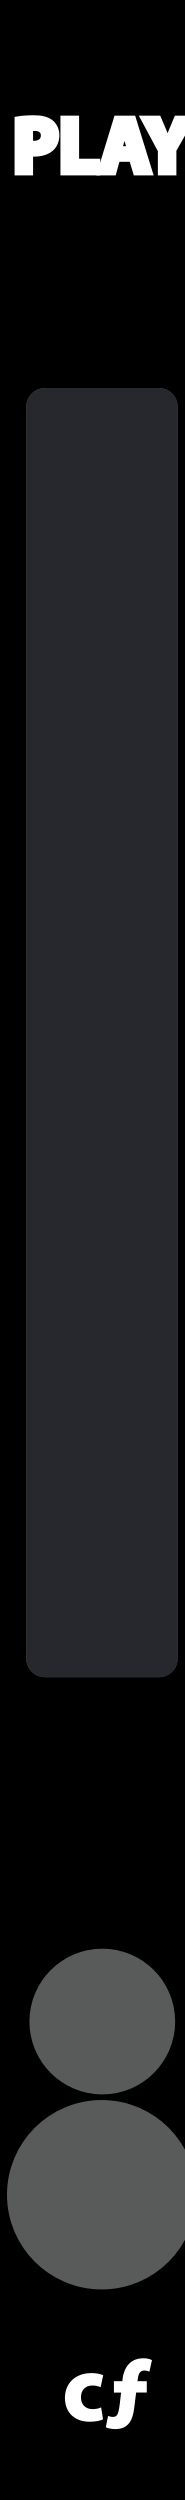
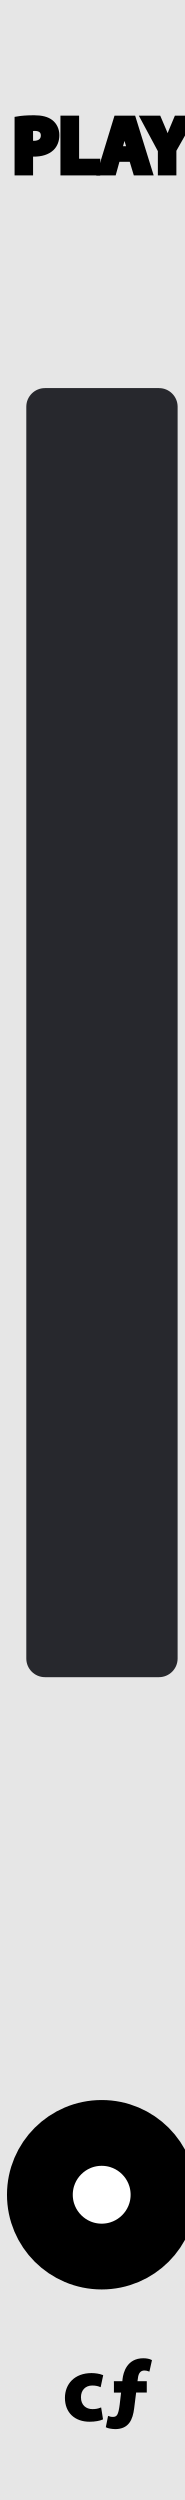
<svg xmlns="http://www.w3.org/2000/svg" version="1.1" id="svg12553" x="0px" y="0px" width="28px" height="380px" viewBox="0 0 28 380" enable-background="new 0 0 28 380" xml:space="preserve">
-   <rect width="30.001" height="380" />
+   <rect fill="#E6E6E6" width="30.001" height="380" />
  <g id="g13122" transform="matrix(0.2760238,0,0,0.2760238,354.0962,57.73635)">
    <g id="g13178" transform="translate(-167.0764,-20.55757)">
      <g id="g13224" transform="translate(-99.2314,6.094906)">
        <g id="path30351">
			</g>
      </g>
    </g>
  </g>
  <g id="text4860">
</g>
  <g id="flowRoot1009">
</g>
-   <circle fill="#595A5A" stroke="#595A5A" stroke-width="10" stroke-miterlimit="10" cx="15.458" cy="333.601" r="9.396" />
+   <circle fill="#FFFFFF" stroke="#000000" stroke-width="10" stroke-miterlimit="10" cx="15.458" cy="333.601" r="9.396" />
  <g>
-     <path fill="#FFFFFF" stroke="#FFFFFF" stroke-width="0.25" stroke-miterlimit="10" d="M15.522,367.67   c-0.379,0.168-1.087,0.309-1.9,0.309c-2.213,0-3.628-1.346-3.628-3.502c0-2.004,1.373-3.643,3.922-3.643   c0.561,0,1.177,0.1,1.625,0.268l-0.336,1.582c-0.252-0.104-0.636-0.211-1.19-0.211c-1.121,0-1.849,0.799-1.835,1.92   c0,1.26,0.84,1.92,1.877,1.92c0.502,0,0.896-0.086,1.217-0.211L15.522,367.67z" />
-     <path fill="#FFFFFF" stroke="#FFFFFF" stroke-width="0.25" stroke-miterlimit="10" d="M17.438,362.066h1.273l0.042-0.448   c0.11-0.938,0.63-3.039,3.039-3.039c0.478,0,0.911,0.098,1.163,0.224l-0.336,1.514c-0.169-0.062-0.395-0.127-0.659-0.127   c-0.7,0-1.036,0.506-1.12,1.271l-0.084,0.605h1.43v1.479h-1.604l-0.312,2.493c-0.211,1.709-0.785,3.062-2.771,3.062   c-0.575-0.015-1.063-0.125-1.274-0.229l0.295-1.479c0.209,0.084,0.438,0.104,0.657,0.104c0.7-0.021,0.938-0.396,1.14-1.98   l0.229-1.97h-1.104v-1.479H17.438L17.438,362.066L17.438,362.066z" />
+     <path stroke="#000000" stroke-width="0.25" stroke-miterlimit="10" d="M15.522,367.67c-0.379,0.168-1.086,0.309-1.899,0.309   c-2.213,0-3.628-1.346-3.628-3.502c0-2.004,1.373-3.643,3.922-3.643c0.561,0,1.177,0.1,1.625,0.268l-0.336,1.582   c-0.252-0.104-0.637-0.211-1.19-0.211c-1.121,0-1.849,0.799-1.835,1.92c0,1.26,0.84,1.92,1.877,1.92   c0.501,0,0.896-0.086,1.216-0.211L15.522,367.67z" />
+     <path stroke="#000000" stroke-width="0.25" stroke-miterlimit="10" d="M17.438,362.066h1.273l0.042-0.448   c0.11-0.938,0.63-3.039,3.039-3.039c0.478,0,0.911,0.098,1.163,0.224l-0.336,1.514c-0.169-0.062-0.395-0.127-0.659-0.127   c-0.7,0-1.036,0.506-1.12,1.271l-0.084,0.605h1.43v1.479h-1.604l-0.312,2.493c-0.211,1.709-0.785,3.062-2.771,3.062   c-0.575-0.015-1.063-0.125-1.274-0.229l0.295-1.479c0.209,0.084,0.438,0.104,0.657,0.104c0.7-0.021,0.938-0.396,1.14-1.98   l0.229-1.97h-1.104v-1.479H17.438L17.438,362.066L17.438,362.066z" />
  </g>
-   <circle fill="#595A5A" stroke="#595A5A" stroke-width="7.694" stroke-miterlimit="10" cx="15.549" cy="307.275" r="7.229" />
-   <path fill="#595A5A" d="M26.998,252.096c0,1.564-1.27,2.834-2.834,2.834H6.832c-1.564,0-2.834-1.27-2.834-2.834V61.825  c0-1.565,1.27-2.834,2.834-2.834h17.333c1.565,0,2.834,1.269,2.834,2.834L26.998,252.096L26.998,252.096z" />
+   <polygon stroke="#000000" stroke-miterlimit="10" points="-42.56,278.45 -34.442,269.075 -26.322,278.45 " />
+   <polygon stroke="#000000" stroke-miterlimit="10" points="-26.323,283.584 -34.442,292.959 -42.561,283.584 " />
+   <line fill="none" stroke="#E6E6E6" stroke-width="4" stroke-miterlimit="10" x1="-34.204" y1="273.758" x2="-34.204" y2="288.266" />
+   <path fill="#595A5A" d="M67.022,252.096c0,1.564-1.269,2.834-2.834,2.834H46.855c-1.564,0-2.834-1.27-2.834-2.834V61.825  c0-1.565,1.27-2.834,2.834-2.834h17.332c1.562,0,2.834,1.269,2.834,2.834V252.096L67.022,252.096z" />
  <path fill="#27282D" d="M26.998,252.096c0,1.564-1.27,2.834-2.834,2.834H6.832c-1.564,0-2.834-1.27-2.834-2.834V61.825  c0-1.565,1.27-2.834,2.834-2.834h17.333c1.565,0,2.834,1.269,2.834,2.834L26.998,252.096L26.998,252.096z" />
-   <path fill="#FFFFFF" stroke="#FFFFFF" d="M2.716,18.188c0.562-0.096,1.354-0.168,2.472-0.168c1.127,0,1.938,0.216,2.479,0.647  c0.516,0.408,0.855,1.08,0.855,1.871s-0.265,1.463-0.744,1.918c-0.624,0.589-1.547,0.853-2.627,0.853  c-0.233,0-0.456-0.012-0.624-0.036v2.892H2.716V18.188z M4.526,21.857c0.157,0.036,0.354,0.048,0.613,0.048  c0.971,0,1.57-0.492,1.57-1.318c0-0.743-0.521-1.187-1.426-1.187c-0.373,0-0.625,0.036-0.763,0.072L4.526,21.857L4.526,21.857z" />
-   <path fill="#FFFFFF" stroke="#FFFFFF" d="M9.688,18.078h1.835v6.548h3.214v1.535H9.688V18.078z" />
-   <path fill="#FFFFFF" stroke="#FFFFFF" d="M17.774,24.089L17.2,26.164h-1.896l2.47-8.083h2.4l2.507,8.083h-1.968l-0.624-2.075H17.774  z M19.828,22.72l-0.505-1.715c-0.146-0.48-0.288-1.08-0.407-1.56h-0.024c-0.12,0.48-0.24,1.091-0.372,1.559l-0.479,1.715  L19.828,22.72L19.828,22.72z" />
-   <path fill="#FFFFFF" stroke="#FFFFFF" d="M24.496,26.161V22.85l-2.562-4.773h2.088l0.826,1.943c0.252,0.588,0.42,1.021,0.625,1.547  H25.5c0.184-0.504,0.373-0.972,0.604-1.547l0.812-1.943h2.055L26.31,22.79v3.37L24.496,26.161L24.496,26.161z" />
+   <g>
+     <path stroke="#000000" d="M2.716,18.188c0.562-0.096,1.354-0.168,2.472-0.168c1.127,0,1.937,0.216,2.478,0.647   c0.516,0.408,0.856,1.08,0.856,1.871s-0.265,1.463-0.744,1.918c-0.624,0.589-1.547,0.853-2.627,0.853   c-0.234,0-0.456-0.012-0.624-0.036v2.892H2.716V18.188z M4.526,21.857c0.157,0.036,0.354,0.048,0.613,0.048   c0.971,0,1.57-0.492,1.57-1.318c0-0.743-0.521-1.187-1.426-1.187c-0.373,0-0.625,0.036-0.762,0.072L4.526,21.857L4.526,21.857z" />
+     <path stroke="#000000" d="M9.688,18.078h1.835v6.548h3.214v1.535H9.688V18.078z" />
+     <path stroke="#000000" d="M17.774,24.089L17.2,26.164h-1.896l2.47-8.083h2.4l2.507,8.083h-1.968l-0.624-2.075H17.774z    M19.828,22.72l-0.505-1.715c-0.146-0.48-0.288-1.08-0.407-1.56h-0.024c-0.12,0.48-0.24,1.091-0.372,1.559l-0.479,1.715   L19.828,22.72L19.828,22.72z" />
+     <path stroke="#000000" d="M24.496,26.161V22.85l-2.561-4.773h2.088l0.826,1.943c0.252,0.588,0.42,1.021,0.625,1.547H25.5   c0.184-0.504,0.373-0.972,0.605-1.547l0.812-1.943h2.055l-2.662,4.713v3.37L24.496,26.161L24.496,26.161z" />
+   </g>
</svg>
